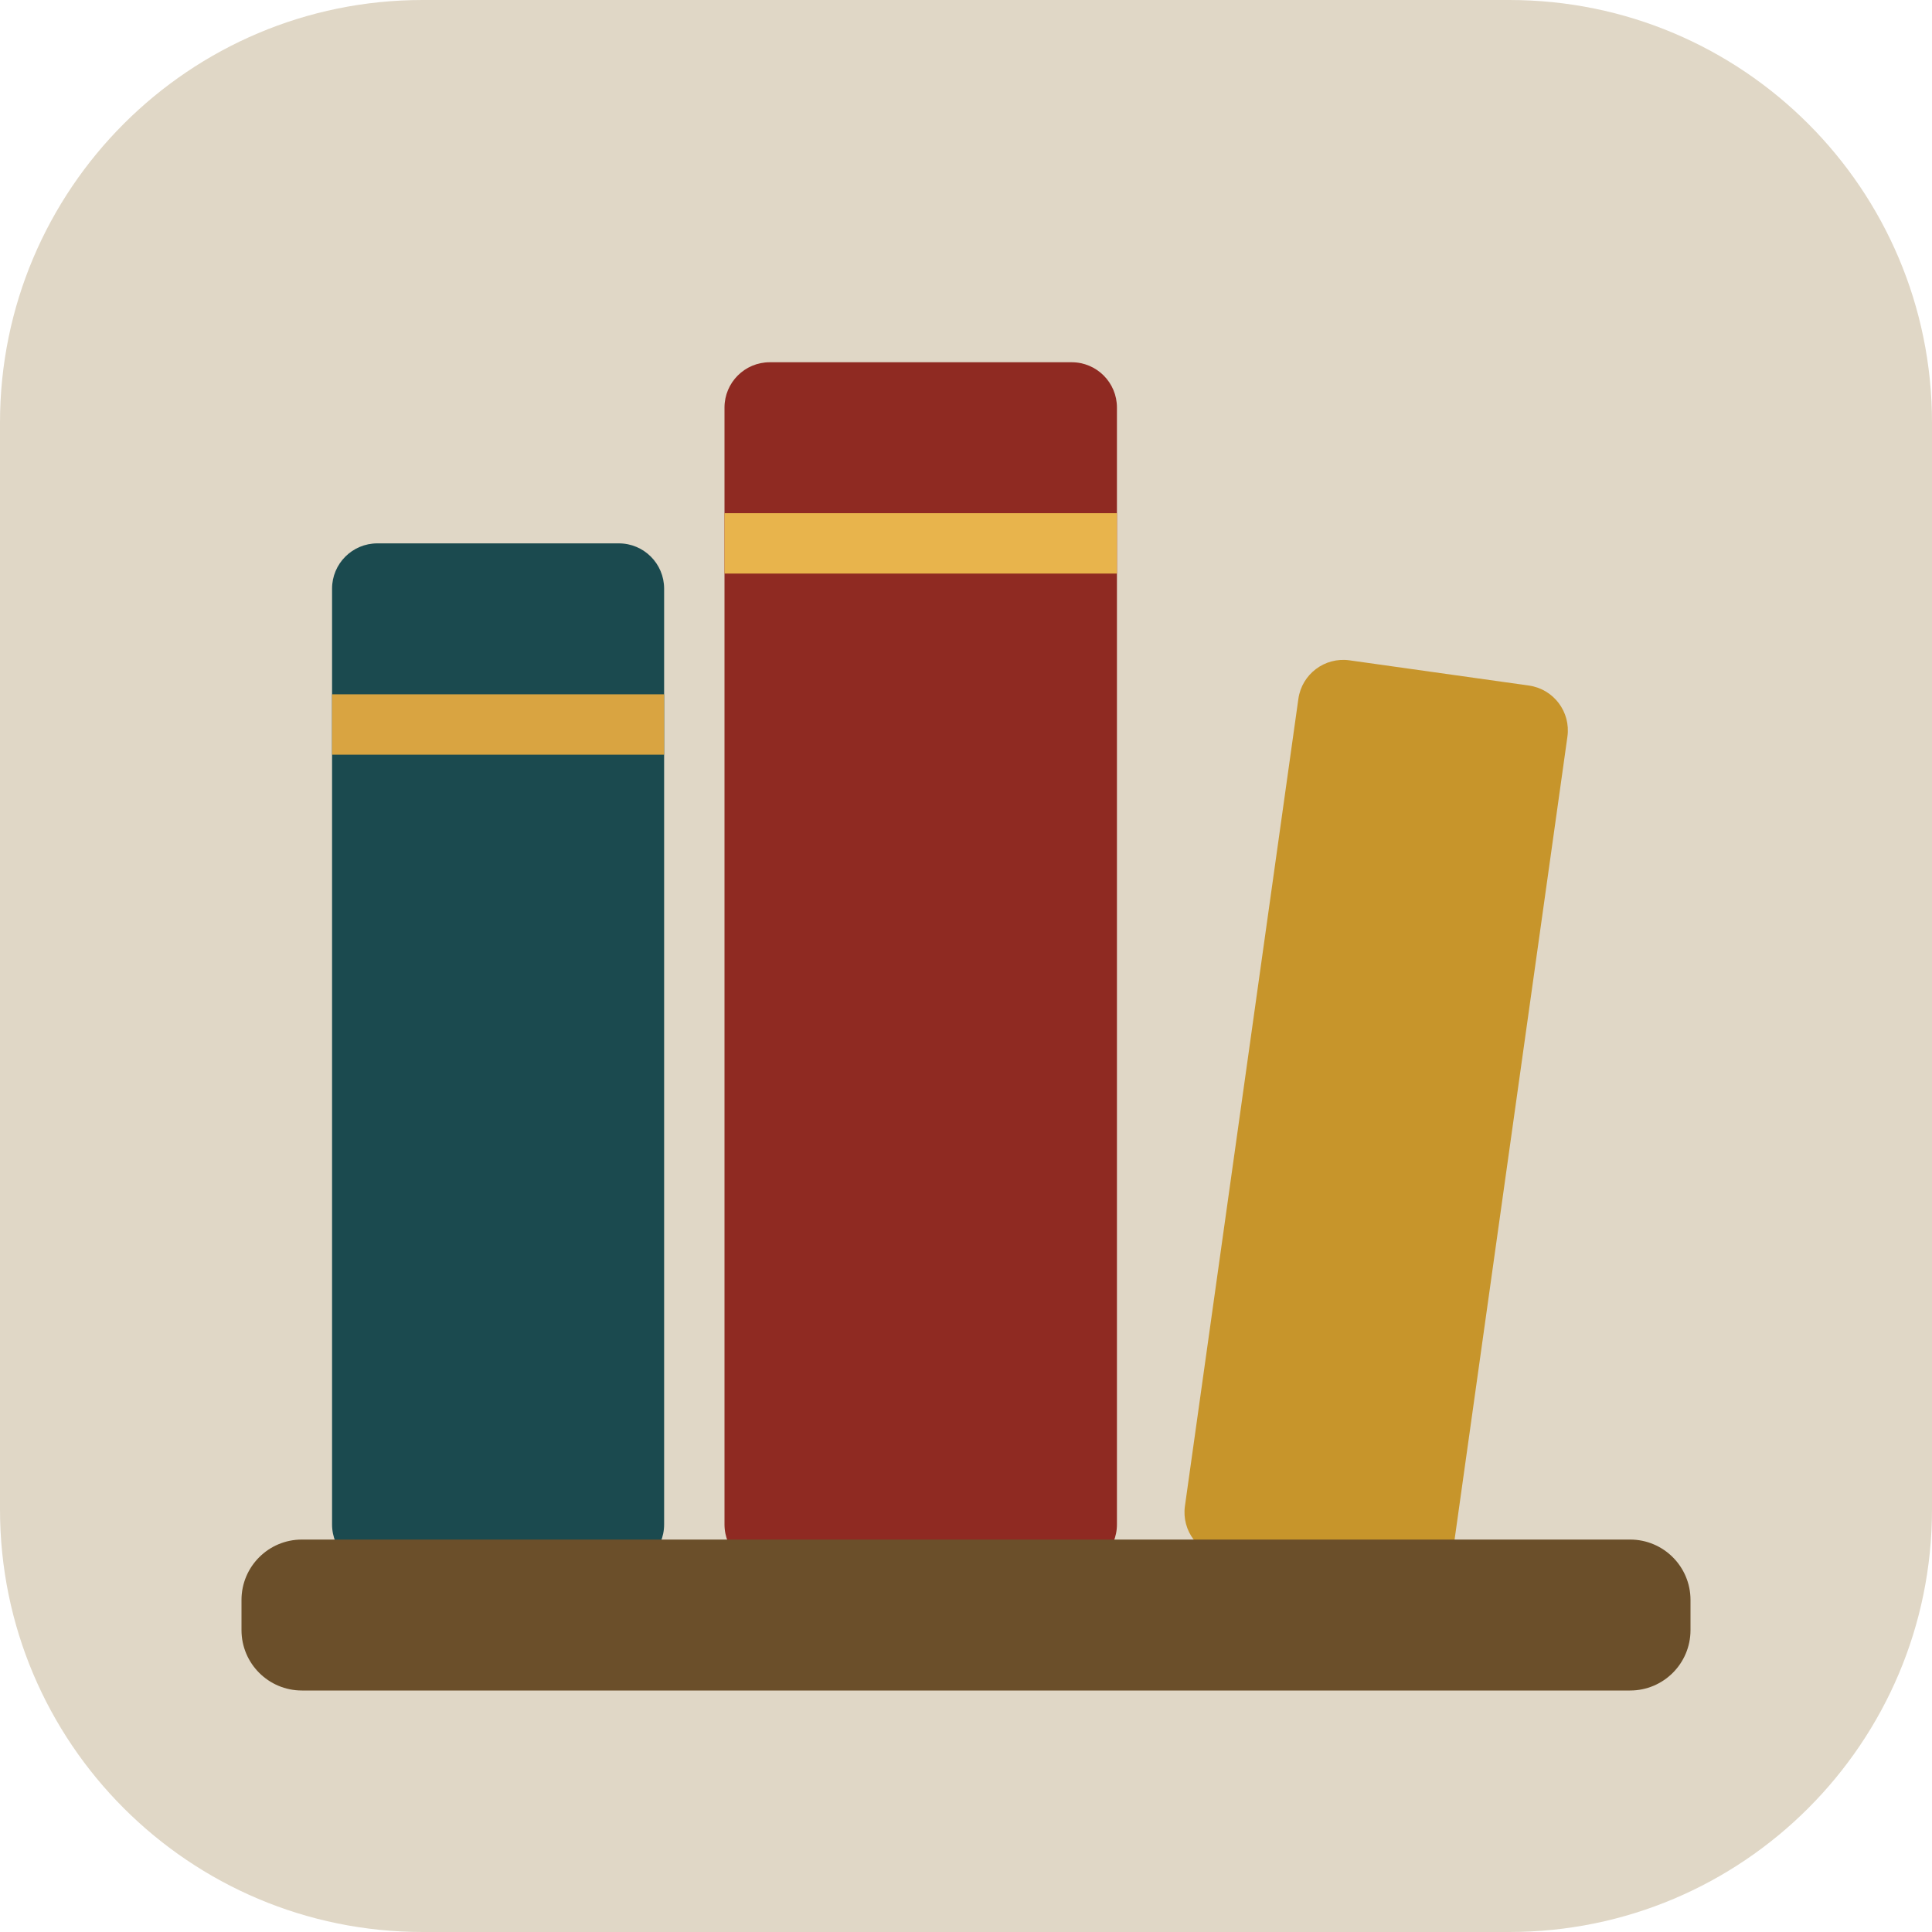
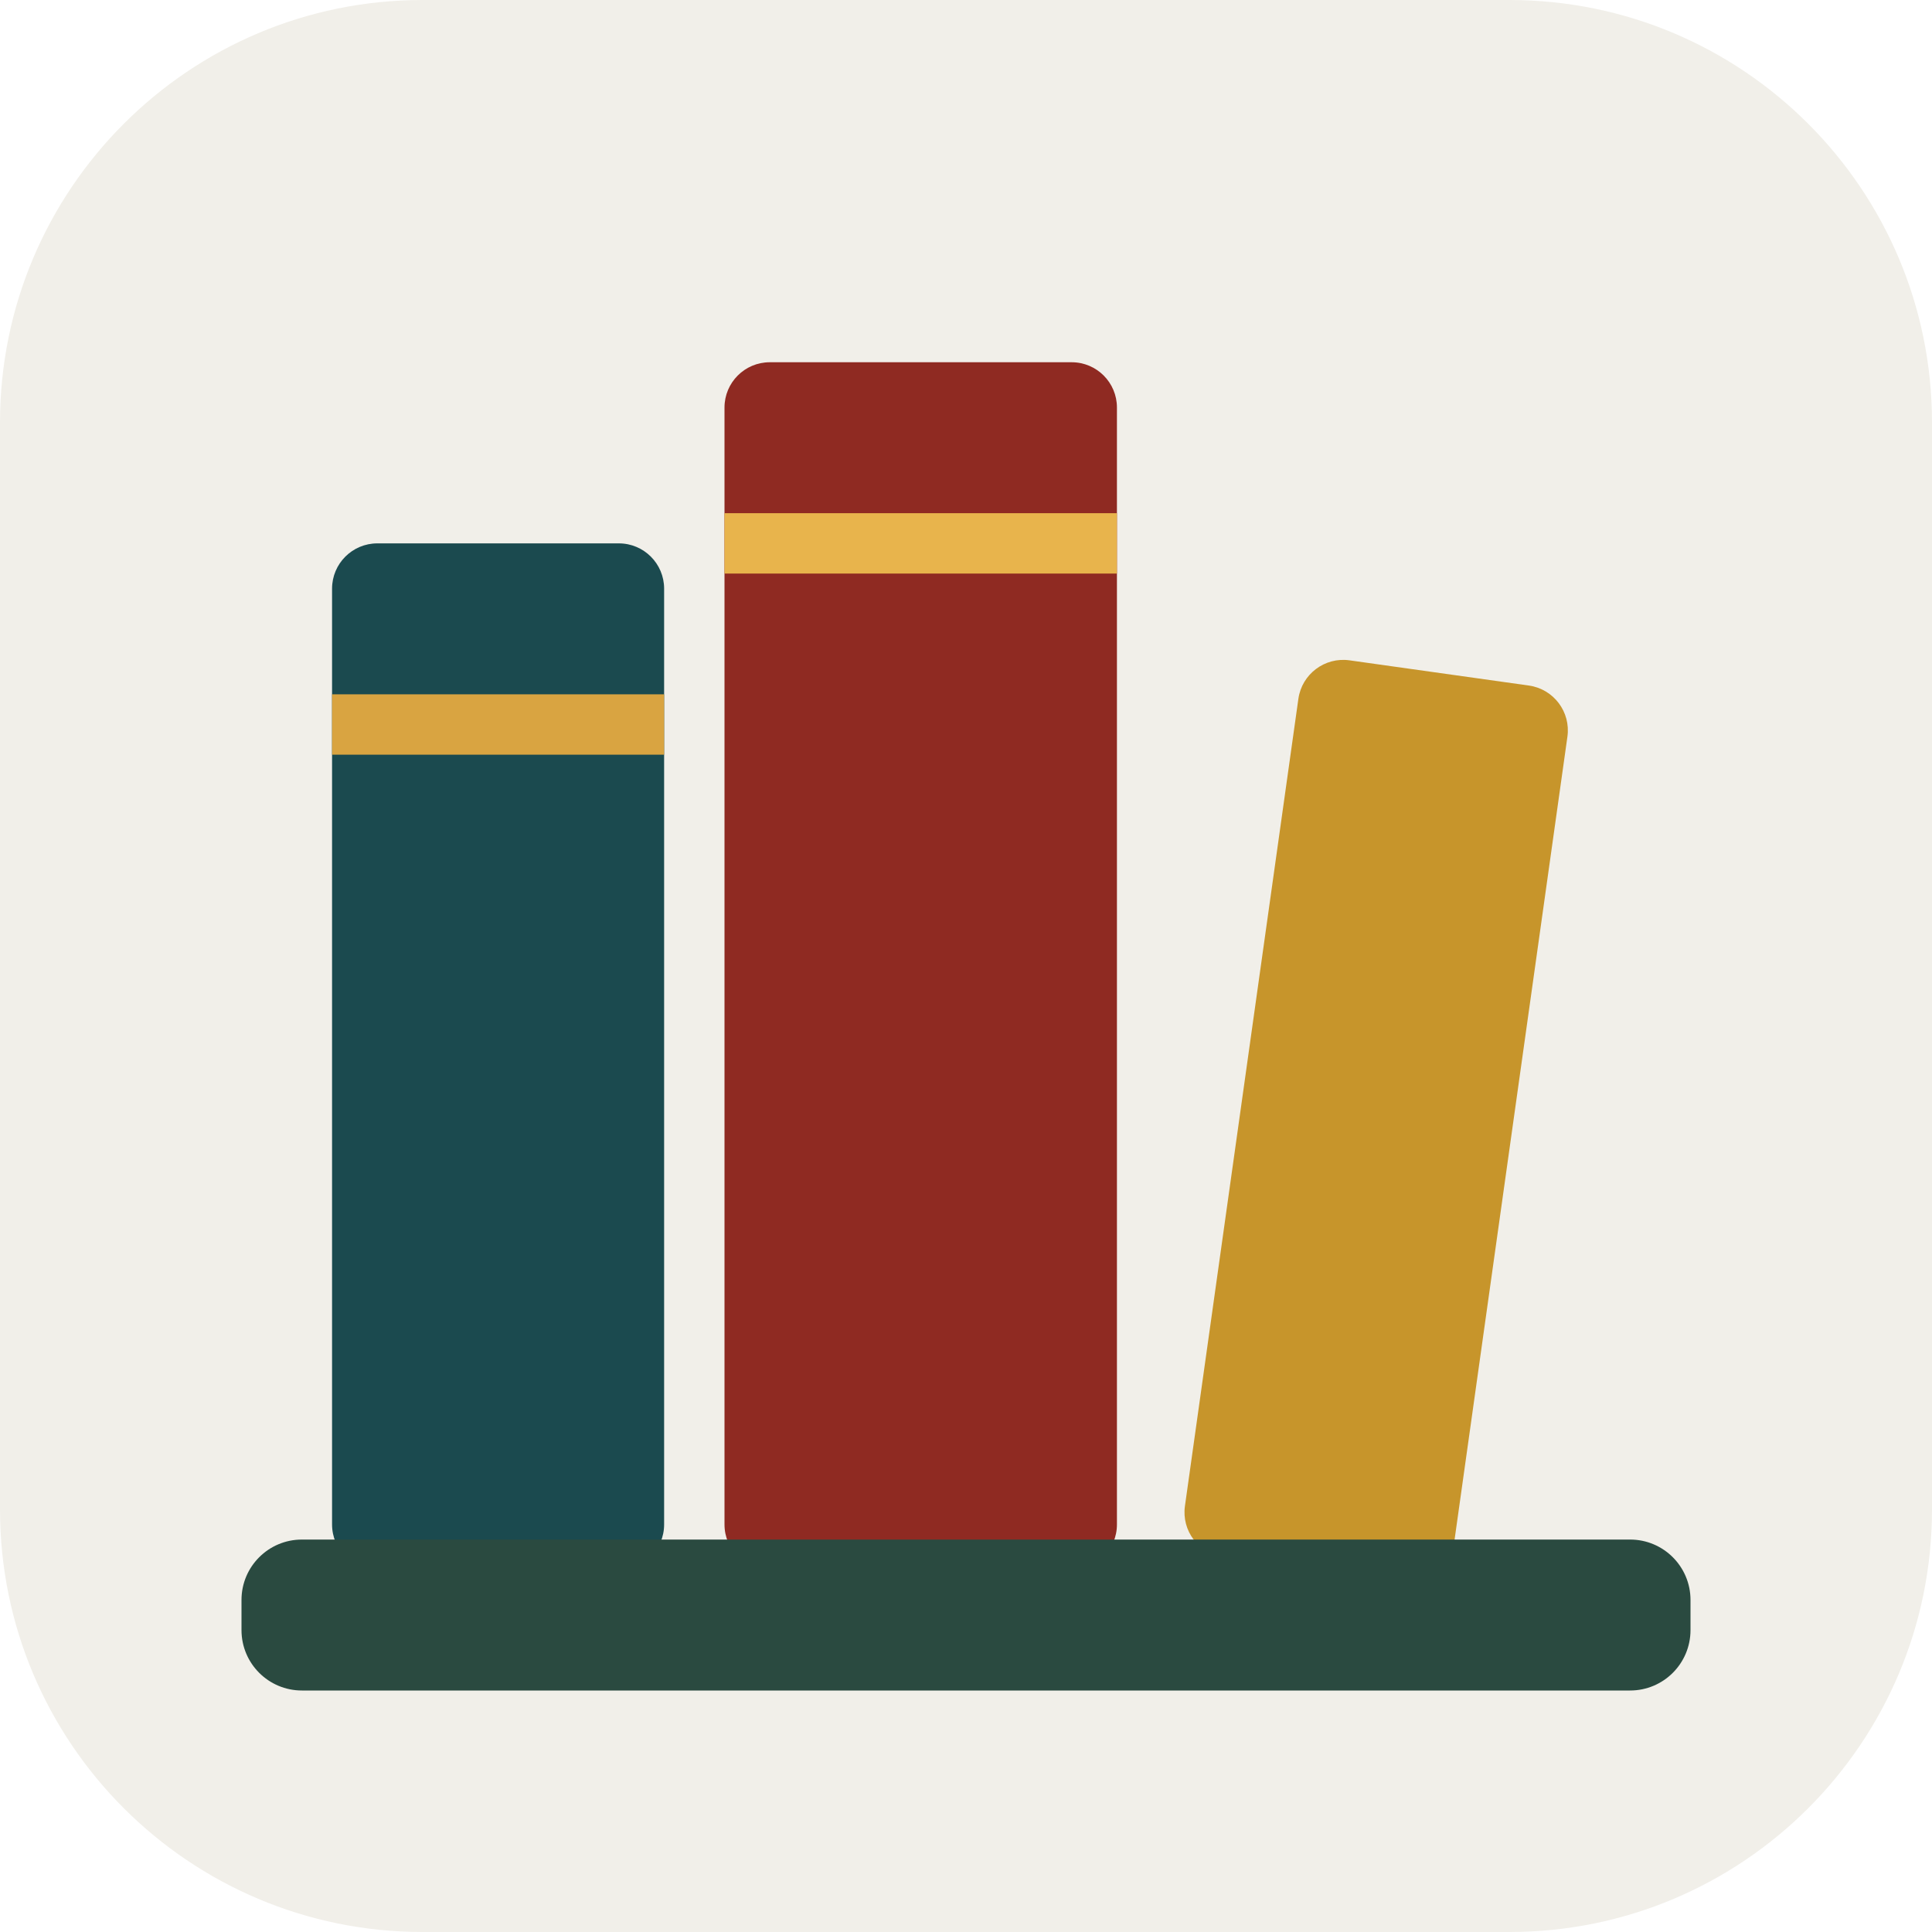
<svg xmlns="http://www.w3.org/2000/svg" viewBox="0 0 64 64">
-   <rect width="64" height="64" rx="14" fill="#e0d7c6" />
+   <rect width="64" height="64" rx="14" fill="#f1efe9" />
  <rect x="11" y="18" width="11" height="34" rx="1.5" fill="#1b4a4f" />
  <rect x="11" y="23" width="11" height="2" fill="#d9a441" />
  <rect x="24" y="12" width="13" height="40" rx="1.5" fill="#8f2a22" />
  <rect x="24" y="17" width="13" height="2" fill="#e8b44c" />
  <rect x="39" y="22" width="9" height="30" rx="1.5" fill="#c7952b" transform="rotate(8 43.5 52)" />
-   <rect x="8" y="51" width="48" height="5" rx="2" fill="#6b4f2a" />
+   <rect x="8" y="51" width="48" height="5" rx="2" fill="#2a4a40" />
</svg>
